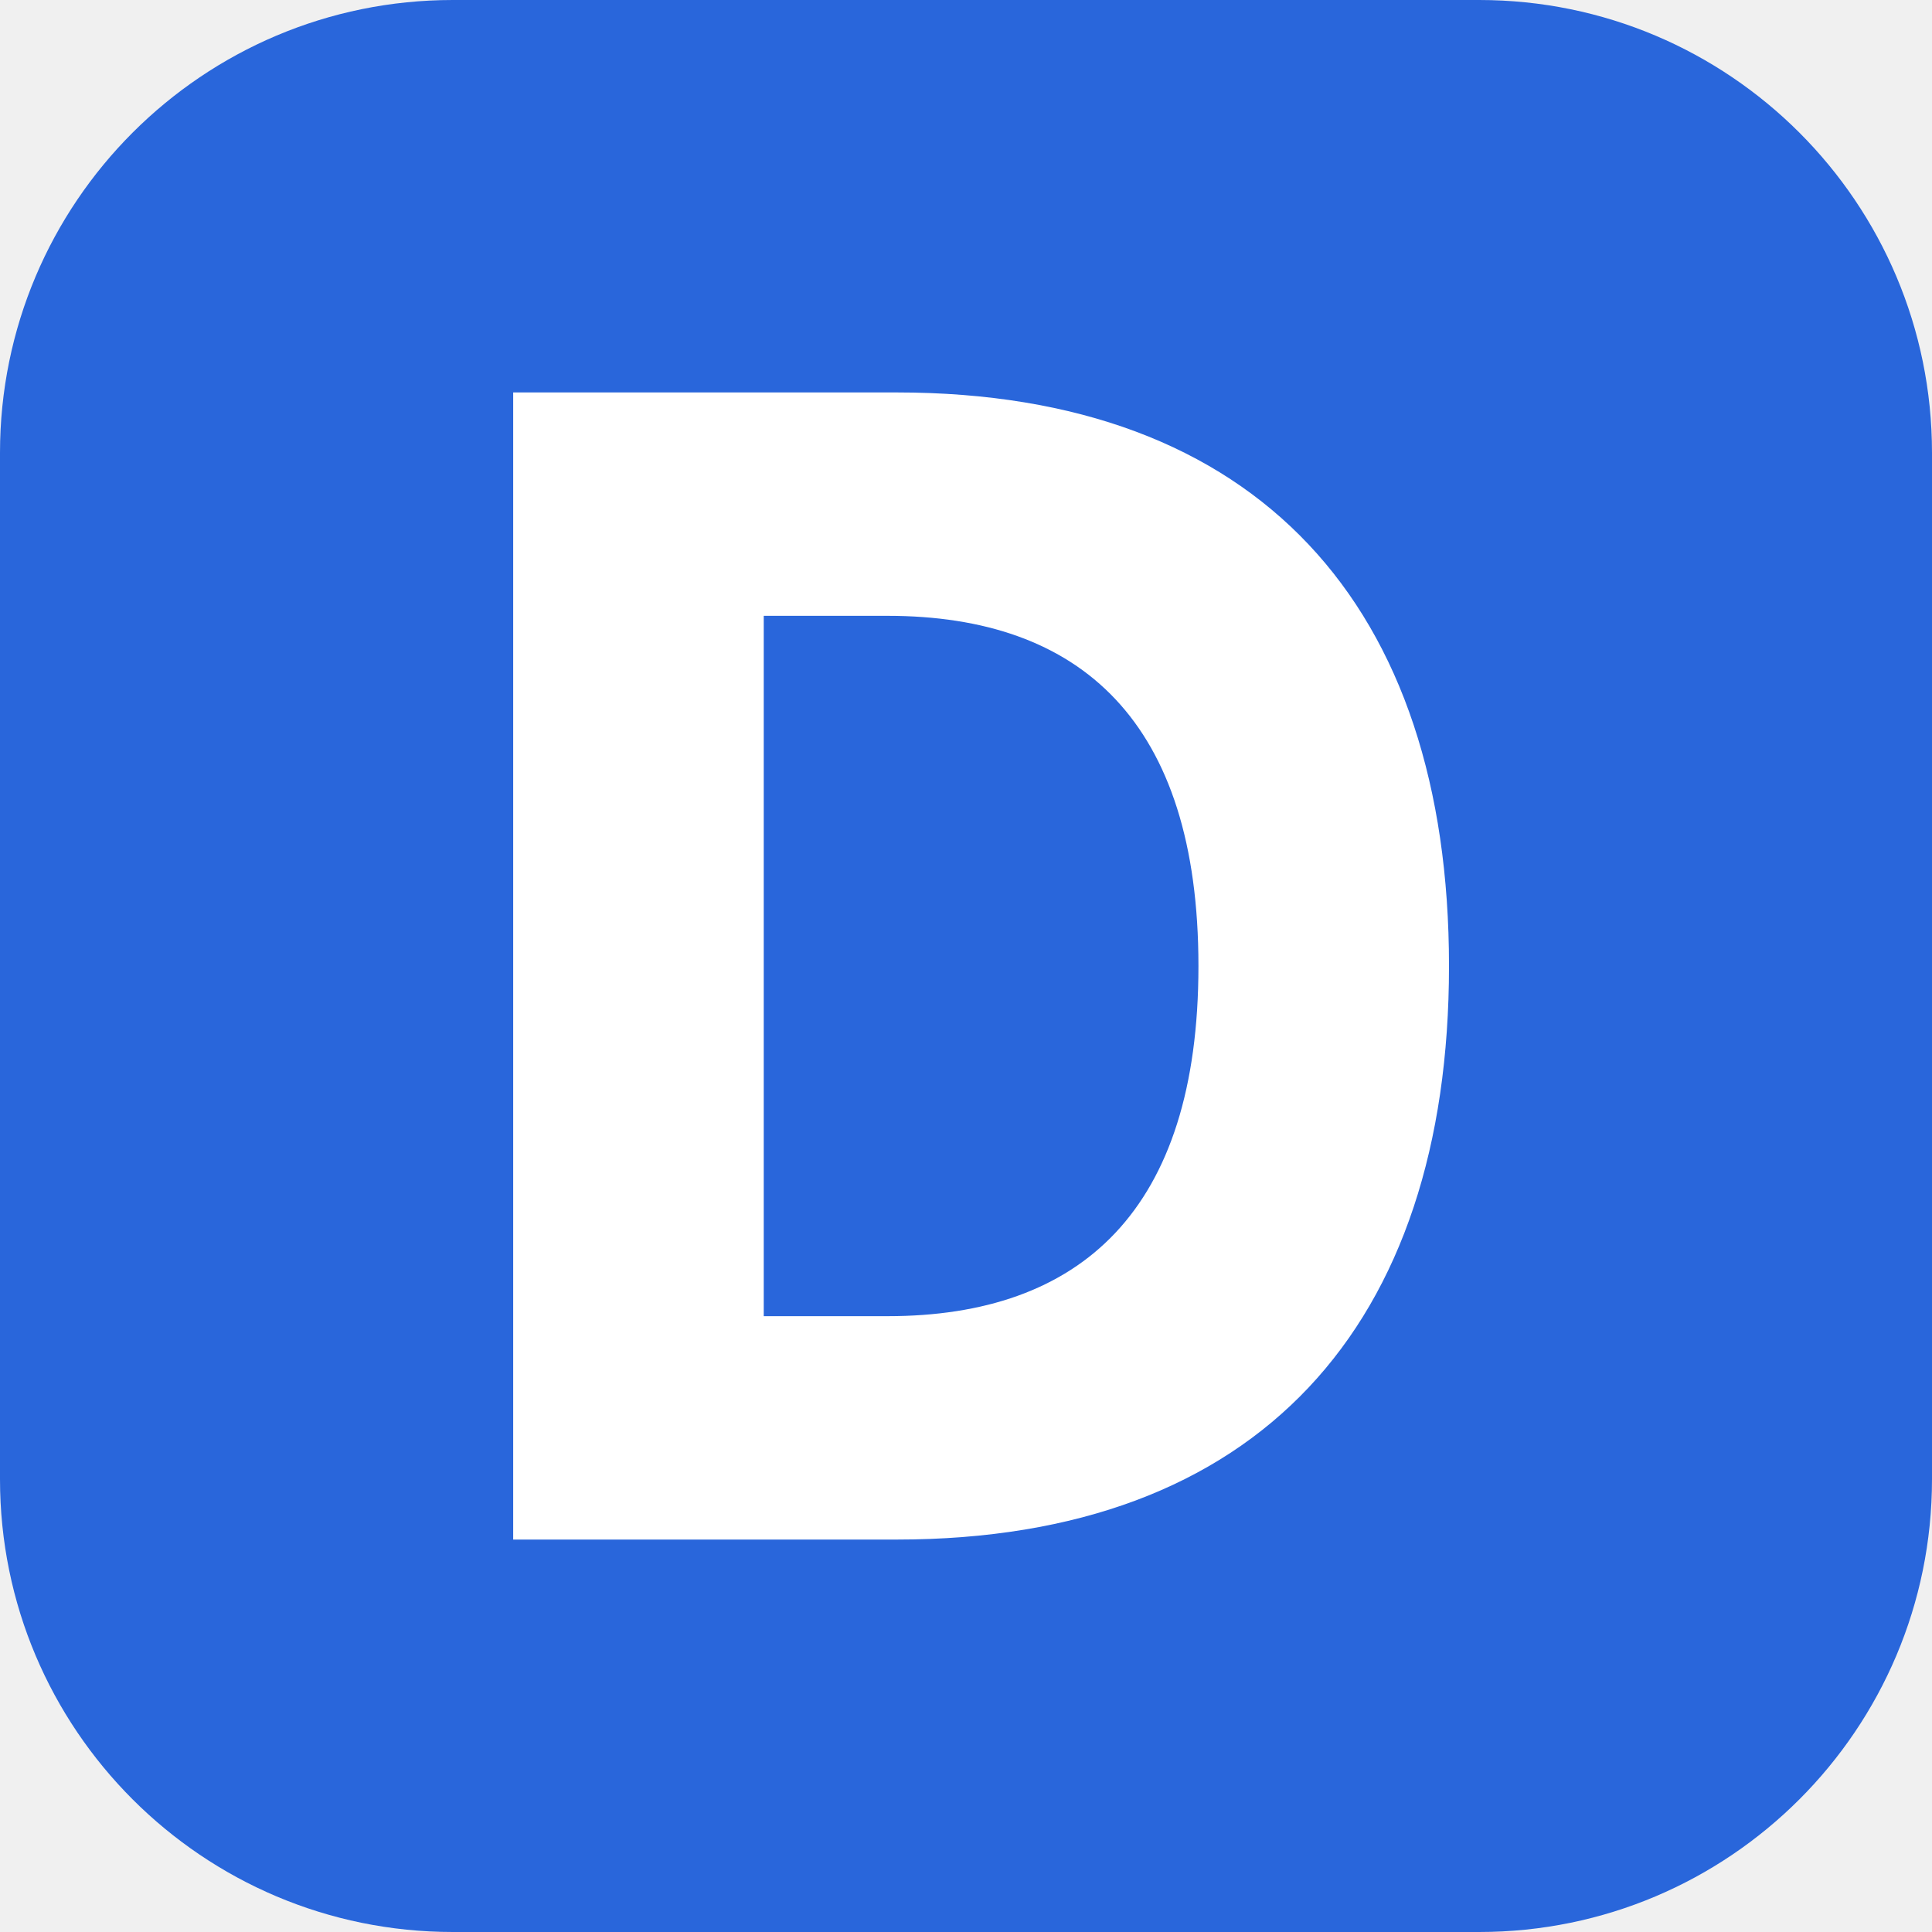
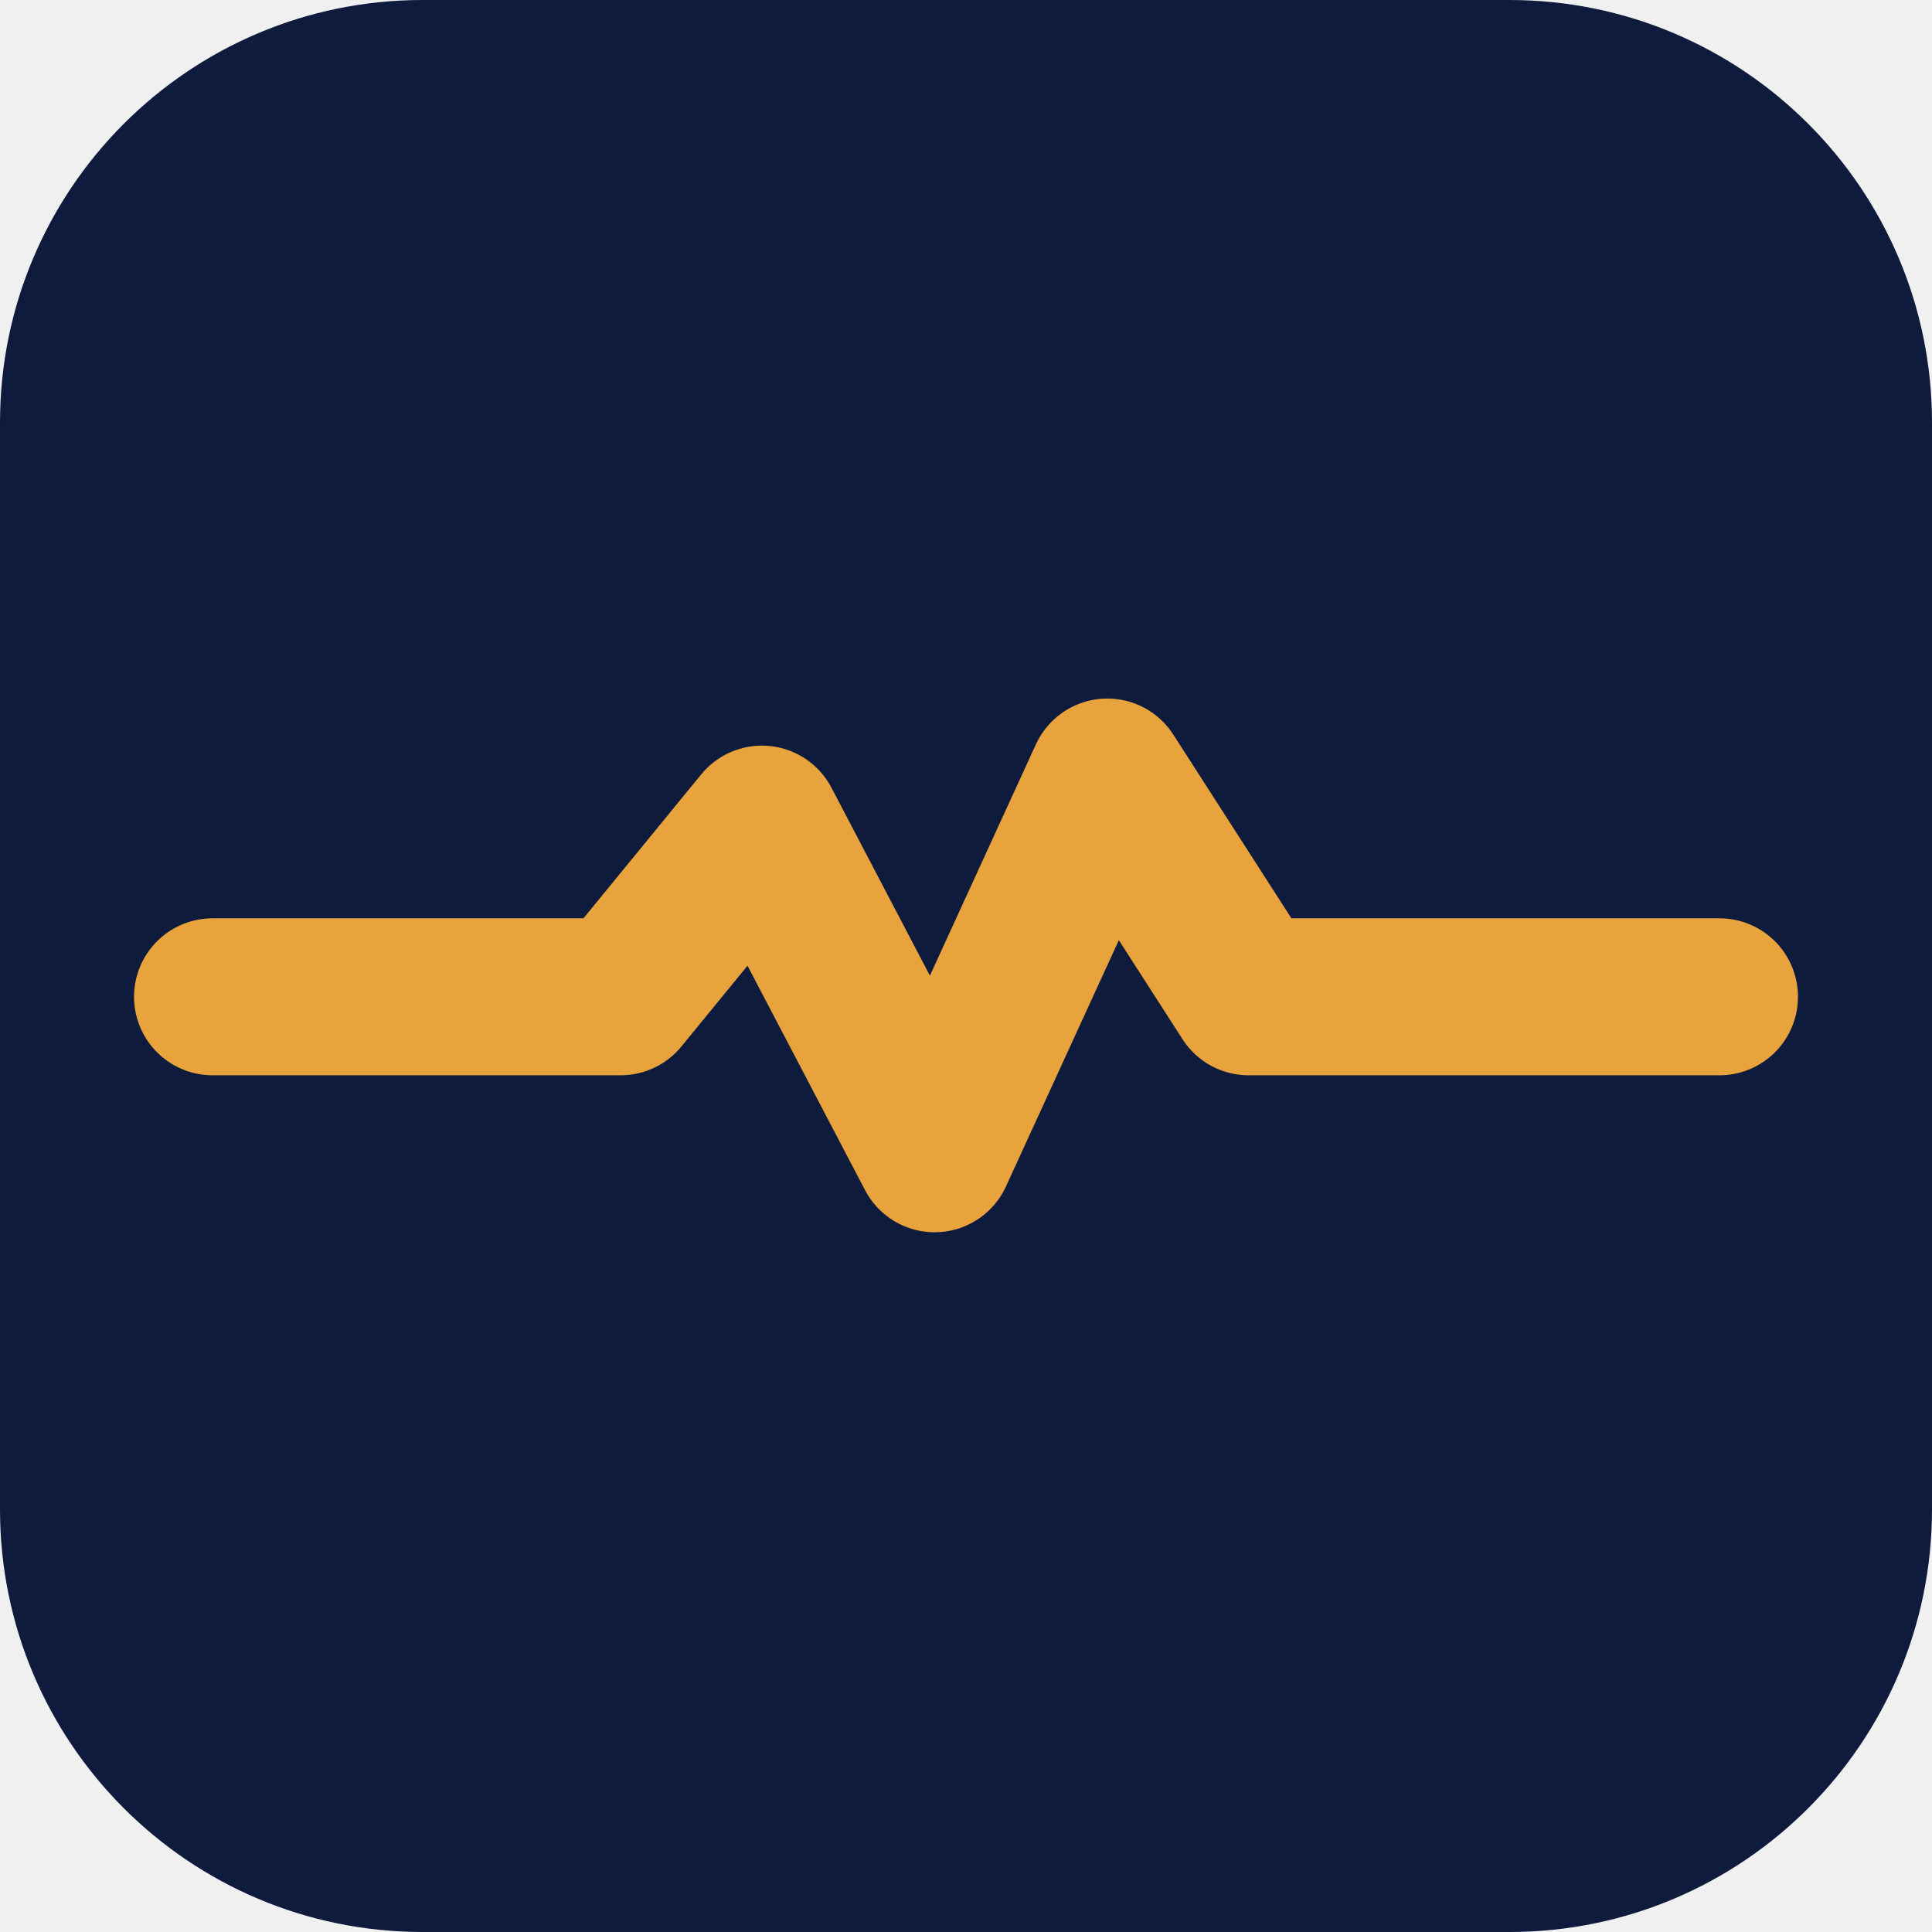
<svg xmlns="http://www.w3.org/2000/svg" viewBox="0 0 64 64" role="img" aria-labelledby="title">
-   <rect width="64" height="64" rx="15" fill="#2966db" />
-   <path fill="#fff" d="M17 13h12.7C41.7 13 48 20.1 48 32s-6.3 19-18.3 19H17V13Zm8.3 7.4v23.2h4.1c6.4 0 10.3-3.5 10.3-11.6s-3.9-11.6-10.3-11.6h-4.1Z" />
+   <rect width="64" height="64" rx="14" fill="#0F1B3D" />
+   <g transform="translate(6 24.7) scale(.26)">
+     <polyline points="4,32 56,32 74,10 96,52 118,4 136,32 196,32" fill="none" stroke="#E8A33D" stroke-width="20" stroke-linecap="round" stroke-linejoin="round" />
+   </g>
</svg>
